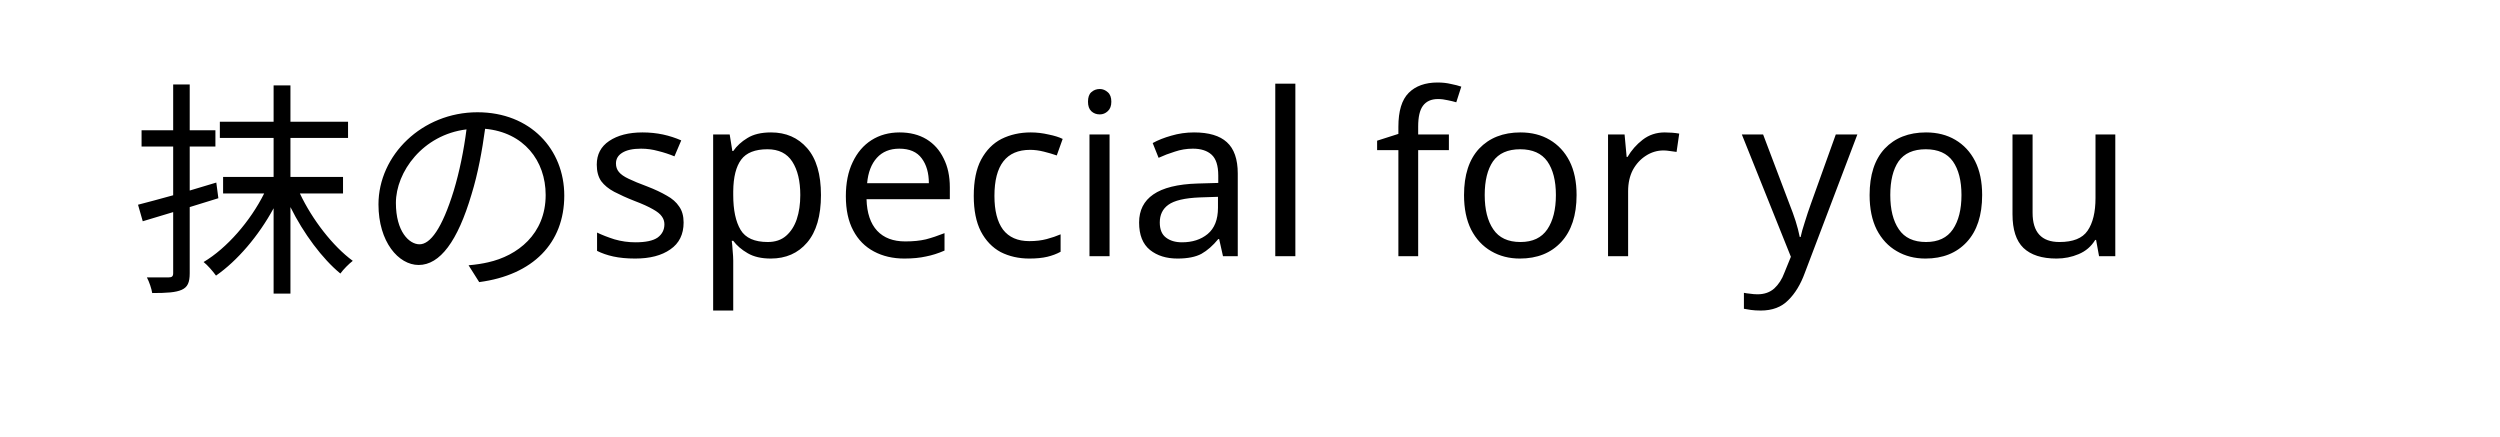
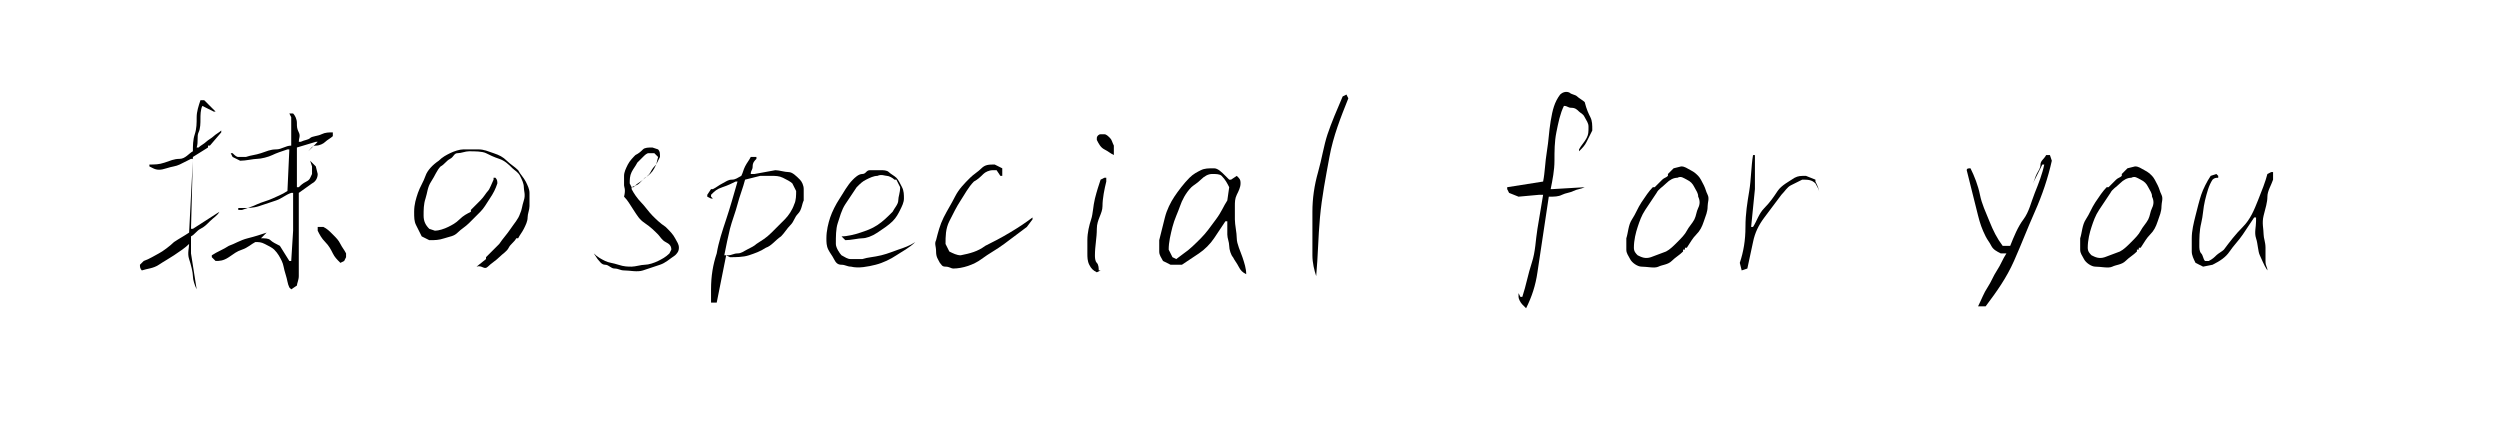
- <svg xmlns="http://www.w3.org/2000/svg" version="1.1" id="Layer_1" x="0px" y="0px" viewBox="0 0 132.24 23.09" style="enable-background:new 0 0 132.24 23.09;" xml:space="preserve">
+ <svg xmlns="http://www.w3.org/2000/svg" version="1.1" id="Layer_1" x="0px" y="0px" viewBox="0 0 132.2 23.1" style="enable-background:new 0 0 132.2 23.1;" xml:space="preserve">
  <style type="text/css">
- 	.st0{font-family:'ShokakiSarariGyotai';}
- 	.st1{font-size:12px;}
+ 	.st0{enable-background:new    ;}
</style>
-   <text transform="matrix(1 0 0 1 6.9571 14.5475)" class="st0 st1">抹のspecial for you</text>
+   <g class="st0">
+     <path d="M10.4,15.3c-0.1-0.2-0.2-0.5-0.2-0.7S10.1,14,10,13.7s0-0.6,0-0.8H10c-0.2,0.2-0.5,0.4-0.8,0.6S8.7,13.8,8.4,14   s-0.6,0.2-0.9,0.3c-0.1-0.1-0.1-0.2-0.1-0.3l0.2-0.2c0.3-0.1,0.6-0.3,0.8-0.4S9,13,9.2,12.8c0.3-0.2,0.5-0.3,0.8-0.5l0.2-3.9h-0.1   C9.9,8.5,9.7,8.6,9.5,8.7S9.1,8.8,8.8,8.9s-0.5,0.1-0.7,0L7.9,8.8V8.7c0.3,0,0.5,0,0.8-0.1s0.5-0.2,0.8-0.2S10,8.1,10.2,8   c0-0.3,0-0.6,0.1-0.9s0.1-0.6,0.1-0.9s0.1-0.6,0.2-0.9l0.2,0l0.6,0.6h-0.1l-0.6-0.3c-0.1,0.2-0.1,0.5-0.1,0.7s0,0.5-0.1,0.7   s0,0.5-0.1,0.8h0.1c0.1-0.1,0.3-0.2,0.4-0.3s0.3-0.2,0.4-0.3s0.3-0.2,0.4-0.3V7l-0.6,0.7h-0.1v0.1l-0.8,0.5l-0.1,3.8h0.1l1.4-0.9v0   c-0.1,0.2-0.3,0.3-0.5,0.5s-0.3,0.3-0.5,0.4s-0.3,0.3-0.5,0.4v0.9L10.4,15.3L10.4,15.3z M15.4,15.3l-0.1-0.1   c-0.1-0.2-0.1-0.4-0.2-0.7s-0.1-0.5-0.2-0.7s-0.2-0.4-0.4-0.6c-0.1-0.1-0.3-0.2-0.5-0.3s-0.3-0.1-0.5-0.1c-0.2,0.1-0.4,0.3-0.7,0.4   s-0.4,0.2-0.7,0.4s-0.5,0.2-0.7,0.2l-0.2-0.2v-0.1c0.3-0.2,0.6-0.3,0.9-0.5c0.3-0.1,0.6-0.3,1-0.4s0.7-0.2,1-0.3v0l-0.3,0.3   c0.2,0,0.4,0,0.5,0.1s0.3,0.2,0.5,0.3l0.5,0.8h0.1l0.1-1.6v-2h-0.1c-0.3,0.1-0.5,0.3-0.8,0.4s-0.6,0.2-0.9,0.3s-0.6,0.1-0.9,0.1   L12.6,11h0v0.1h0.2c0.3-0.1,0.6-0.2,0.8-0.3s0.6-0.2,0.8-0.3s0.5-0.2,0.8-0.4l0.1-2.2h-0.1c-0.3,0.1-0.6,0.2-0.8,0.3   s-0.6,0.2-0.8,0.2S13,8.5,12.7,8.5l-0.4-0.2l-0.1-0.2l0.1,0c0.1,0.1,0.2,0.2,0.3,0.2s0.3,0,0.4,0c0.3-0.1,0.5-0.1,0.8-0.2   s0.5-0.2,0.8-0.2s0.5-0.2,0.8-0.2V6.2l-0.1-0.2l0.2,0c0.1,0.1,0.2,0.3,0.2,0.5s0,0.3,0.1,0.5s0,0.3,0,0.5h0.1   c0.2-0.1,0.4-0.1,0.5-0.2s0.4-0.1,0.6-0.2s0.4-0.1,0.6-0.1L17.6,7v0.2c-0.1,0.1-0.3,0.2-0.4,0.3s-0.3,0.2-0.5,0.2S16.4,7.9,16.3,8   l0.5-0.5h-0.1l-1,0.3v1.4l0,0.7h0.1c0.1-0.1,0.2-0.2,0.4-0.3s0.2-0.2,0.3-0.4l0-0.4l-0.1-0.3h0l0.3,0.3l0.1,0.4   c0,0.2-0.1,0.4-0.3,0.5l-0.7,0.5v3.2c0,0.2,0,0.4,0,0.6s0,0.4,0,0.6s-0.1,0.4-0.1,0.5L15.4,15.3z M18,13.9   c-0.2-0.2-0.3-0.3-0.4-0.5s-0.2-0.4-0.4-0.6s-0.3-0.4-0.4-0.6v-0.1l0-0.1l0.3,0c0.2,0.1,0.3,0.2,0.5,0.4s0.3,0.3,0.4,0.5   c0.1,0.2,0.2,0.3,0.3,0.5v0.2l-0.1,0.2L18,13.9z" />
+     <path d="M25.2,14.1l0.5-0.4v-0.1c0.2-0.2,0.5-0.5,0.7-0.7c0.2-0.3,0.4-0.5,0.6-0.8s0.4-0.5,0.5-0.8c0.1-0.2,0.1-0.4,0.2-0.7   s0-0.5,0-0.7c0-0.2-0.1-0.4-0.2-0.6S27.2,9,27.1,8.9c-0.2-0.2-0.4-0.4-0.7-0.5s-0.5-0.2-0.7-0.3S25.1,8,24.8,8   c-0.2,0-0.4,0.1-0.6,0.1S24,8.3,23.8,8.4s-0.3,0.3-0.5,0.4c-0.2,0.2-0.3,0.5-0.5,0.8s-0.2,0.6-0.3,0.9s-0.1,0.6-0.1,0.9   c0,0.3,0.1,0.5,0.3,0.7l0.3,0.1c0.2,0,0.5-0.1,0.7-0.2s0.4-0.2,0.6-0.4s0.4-0.3,0.6-0.4l0-0.1c0.2-0.2,0.3-0.3,0.5-0.5   s0.3-0.4,0.4-0.5s0.2-0.4,0.3-0.6l0-0.1l0.1,0c0.1,0.1,0.1,0.2,0.1,0.3c-0.1,0.3-0.2,0.5-0.4,0.8s-0.3,0.5-0.5,0.7   s-0.4,0.4-0.6,0.6c-0.2,0.2-0.4,0.3-0.6,0.5s-0.4,0.2-0.7,0.3s-0.5,0.1-0.8,0.1l-0.4-0.2c-0.1-0.2-0.2-0.4-0.3-0.6   s-0.1-0.4-0.1-0.7c0-0.4,0.1-0.7,0.2-1s0.3-0.6,0.4-0.9s0.4-0.6,0.7-0.8c0.2-0.2,0.4-0.3,0.6-0.4s0.5-0.2,0.7-0.2s0.5,0,0.8,0   c0.3,0,0.5,0.1,0.8,0.2s0.5,0.2,0.7,0.4s0.4,0.3,0.6,0.5c0.1,0.2,0.3,0.4,0.4,0.6s0.2,0.4,0.2,0.6s0,0.4,0,0.7   c0,0.2-0.1,0.4-0.1,0.6s-0.1,0.4-0.2,0.6s-0.2,0.3-0.3,0.5h-0.1c-0.1,0.2-0.3,0.3-0.4,0.5s-0.3,0.3-0.5,0.5   c-0.2,0.2-0.4,0.3-0.6,0.5S25.5,14,25.2,14.1z" />
+     <path d="M33,14.3c-0.2,0-0.3-0.1-0.5-0.1S32.2,14,32,14s-0.3-0.2-0.4-0.3l-0.2-0.3h0c0.2,0.2,0.4,0.3,0.6,0.4s0.4,0.1,0.7,0.2   s0.5,0.1,0.7,0.1c0.2,0,0.5-0.1,0.7-0.1s0.5-0.1,0.7-0.2s0.4-0.2,0.6-0.4l0.1-0.2c0-0.2-0.1-0.3-0.3-0.4s-0.3-0.3-0.4-0.4   c-0.2-0.2-0.4-0.4-0.7-0.6s-0.4-0.4-0.6-0.7s-0.3-0.5-0.5-0.7C33.1,10,33,9.9,33,9.8s0-0.3,0-0.5c0-0.2,0.1-0.4,0.2-0.6   s0.3-0.4,0.4-0.5C33.8,8.1,33.9,8,34,7.9s0.3-0.1,0.5-0.1l0.3,0.1c0.1,0.1,0.1,0.2,0.1,0.4c-0.1,0.2-0.2,0.4-0.3,0.6   s-0.3,0.4-0.5,0.5c-0.1,0.1-0.2,0.2-0.3,0.3s-0.2,0.1-0.4,0.2V10c0.1,0.2,0.3,0.5,0.5,0.7s0.4,0.5,0.6,0.7s0.4,0.4,0.7,0.6V12   l0.1,0.1c0.1,0.1,0.3,0.3,0.4,0.5s0.2,0.3,0.2,0.5c0,0.2-0.1,0.3-0.2,0.4c-0.3,0.2-0.5,0.4-0.8,0.5s-0.6,0.2-0.9,0.3   S33.3,14.3,33,14.3z M33.6,9.8c0.1-0.1,0.3-0.2,0.4-0.3s0.3-0.2,0.4-0.4s0.2-0.3,0.3-0.4l0.1-0.4l-0.2-0.2h-0.3   c-0.1,0-0.2,0.1-0.3,0.2s-0.2,0.2-0.3,0.3c-0.1,0.2-0.2,0.3-0.3,0.5s-0.1,0.4-0.1,0.6l0.1,0.2h0.1L33.6,9.8z" />
+     <path d="M37.6,16.1v-0.8c0-0.7,0.1-1.3,0.3-1.9c0.1-0.6,0.3-1.2,0.5-1.8s0.4-1.3,0.6-2h-0.1c-0.2,0.1-0.4,0.2-0.7,0.3   s-0.4,0.2-0.6,0.4l0,0.1l0.1,0.1h-0.1l-0.2-0.1l0-0.1l0.2-0.3l0.1,0V10c0.2-0.1,0.3-0.2,0.5-0.3s0.3-0.2,0.5-0.2s0.3-0.1,0.5-0.2   c0.1-0.2,0.1-0.3,0.2-0.5s0.2-0.3,0.3-0.5L40,8.3L40,8.4c-0.1,0.1-0.2,0.2-0.2,0.4S39.7,9,39.7,9.2h0.2L41,9c0.2,0,0.5,0.1,0.7,0.1   s0.4,0.2,0.6,0.4c0.1,0.1,0.2,0.3,0.2,0.5s0,0.4,0,0.6c-0.1,0.2-0.1,0.5-0.3,0.7s-0.2,0.4-0.4,0.6s-0.3,0.4-0.5,0.6   c-0.3,0.2-0.5,0.5-0.8,0.6c-0.3,0.2-0.6,0.3-0.9,0.4s-0.7,0.1-1,0.1l-0.2-0.1l-0.5,2.5H37.6z M40,12.9c0.3-0.2,0.5-0.3,0.8-0.6   s0.5-0.5,0.7-0.7s0.4-0.5,0.5-0.8c0.1-0.2,0.1-0.5,0.1-0.7l-0.2-0.4c-0.1-0.1-0.3-0.2-0.5-0.3s-0.4-0.1-0.6-0.1s-0.4,0-0.6,0   l-0.8,0.2c-0.1,0.4-0.3,0.9-0.4,1.3s-0.3,0.9-0.4,1.3s-0.2,0.9-0.3,1.4h0.2c0.2,0,0.3-0.1,0.5-0.1s0.3-0.1,0.5-0.2S39.9,13,40,12.9   z" />
+     <path d="M45,14.1c-0.2,0-0.3-0.1-0.5-0.1s-0.3-0.1-0.4-0.3c-0.1-0.2-0.2-0.3-0.3-0.5s-0.1-0.4-0.1-0.6c0-0.4,0.1-0.8,0.2-1.1   s0.3-0.7,0.5-1s0.4-0.7,0.7-1c0.1-0.1,0.3-0.3,0.5-0.3S45.8,9,46,9s0.4,0,0.6,0C46.7,9,46.9,9,47,9.1s0.3,0.2,0.4,0.3   c0.1,0.1,0.2,0.3,0.3,0.5s0.1,0.4,0.1,0.6c0,0.2-0.1,0.4-0.2,0.6s-0.2,0.4-0.4,0.6c-0.2,0.2-0.5,0.4-0.8,0.6s-0.6,0.3-0.8,0.3   s-0.6,0.1-0.9,0.1l-0.2-0.2c0.3,0,0.7-0.1,1-0.2s0.6-0.2,0.9-0.4s0.5-0.4,0.8-0.7c0.1-0.2,0.3-0.4,0.3-0.6s0.1-0.4,0.1-0.7   l-0.2-0.4h-0.1V9.5c-0.1-0.1-0.3-0.2-0.4-0.2s-0.3-0.1-0.5,0c-0.2,0-0.4,0.1-0.6,0.2s-0.3,0.2-0.5,0.4c-0.2,0.3-0.4,0.6-0.6,0.9   s-0.3,0.7-0.4,1s-0.1,0.7-0.1,1.1c0,0.2,0.2,0.5,0.3,0.6c0.2,0.1,0.3,0.2,0.5,0.2s0.4,0,0.6,0c0.3-0.1,0.6-0.1,1-0.2   s0.6-0.2,0.9-0.3s0.6-0.2,0.9-0.4v0c-0.3,0.3-0.7,0.5-1,0.7s-0.7,0.4-1.1,0.5S45.4,14.2,45,14.1z" />
+     <path d="M50.4,14.2c-0.1,0-0.2-0.1-0.4-0.1s-0.2-0.1-0.3-0.2c-0.1-0.2-0.2-0.3-0.2-0.6s-0.1-0.4,0-0.6c0.1-0.4,0.2-0.8,0.4-1.2   s0.4-0.7,0.6-1.1s0.5-0.7,0.8-1c0.2-0.2,0.4-0.3,0.6-0.5s0.4-0.2,0.7-0.2l0.4,0.2L53,9.3l-0.1,0L52.7,9L52.5,9   C52.3,9,52.1,9.1,52,9.2s-0.3,0.3-0.5,0.4c-0.3,0.3-0.5,0.7-0.7,1s-0.4,0.7-0.6,1.1s-0.2,0.8-0.2,1.2l0.2,0.4   c0.2,0.1,0.4,0.2,0.6,0.2c0.5-0.1,0.9-0.2,1.3-0.5c0.4-0.2,0.8-0.4,1.3-0.7s0.8-0.5,1.2-0.8v0.1l-0.3,0.4c-0.4,0.3-0.8,0.6-1.2,0.9   c-0.4,0.3-0.8,0.5-1.2,0.8S50.9,14.2,50.4,14.2z" />
+     <path d="M58,14.4c-0.2-0.1-0.3-0.2-0.4-0.4c-0.1-0.2-0.1-0.4-0.1-0.6s0-0.5,0-0.7c0-0.4,0.1-0.8,0.2-1.1s0.1-0.7,0.2-1.1   s0.2-0.7,0.3-1l0.2-0.1l0.1,0l0,0.2c-0.1,0.4-0.2,0.9-0.2,1.3S58,11.6,58,12.1s-0.1,0.9-0.1,1.4c0,0.1,0,0.3,0.1,0.4   s0.1,0.3,0.1,0.4h0.1v0L58,14.4z M58.9,8.2c-0.2-0.1-0.3-0.2-0.5-0.3S58.1,7.6,58,7.4V7.3c0-0.1,0.1-0.2,0.2-0.2h0.2   c0.1,0,0.2,0.1,0.3,0.2s0.1,0.2,0.2,0.4L58.9,8.2z" />
+     <path d="M65.9,14.5c-0.2-0.1-0.3-0.2-0.4-0.4s-0.2-0.3-0.3-0.5C65.1,13.5,65,13.2,65,13c0-0.2-0.1-0.4-0.1-0.6s0-0.4,0-0.7h-0.1   c-0.2,0.3-0.4,0.6-0.6,0.9s-0.5,0.6-0.8,0.8s-0.6,0.4-0.9,0.6L61.9,14l-0.4-0.2c-0.1-0.2-0.2-0.3-0.2-0.5s0-0.4,0-0.6   c0.1-0.4,0.2-0.8,0.3-1.2s0.3-0.8,0.5-1.1s0.5-0.7,0.8-1c0.2-0.2,0.4-0.3,0.6-0.4s0.4-0.1,0.7-0.1c0.2,0,0.4,0.2,0.6,0.4L65,9.5   h0.1l0.3-0.2l0.1,0.1c0.1,0.1,0.1,0.2,0.1,0.3c0,0.2-0.1,0.4-0.2,0.6s-0.1,0.4-0.1,0.6s0,0.4,0,0.7c0,0.3,0.1,0.7,0.1,1   s0.2,0.7,0.3,1S65.9,14.2,65.9,14.5L65.9,14.5z M62.6,13.4c0.3-0.2,0.6-0.5,0.9-0.8s0.5-0.6,0.8-1s0.4-0.7,0.6-1l0.1-0.7   c-0.1-0.2-0.2-0.4-0.4-0.6c-0.1-0.1-0.3-0.1-0.5-0.1c-0.2,0-0.4,0.1-0.6,0.3S63.1,9.8,63,9.9c-0.3,0.3-0.5,0.7-0.6,1   s-0.3,0.7-0.4,1.1s-0.2,0.8-0.2,1.2l0.2,0.4l0.2,0.1L62.6,13.4z" />
+     <path d="M69.6,14.6c-0.1-0.3-0.2-0.7-0.2-1.1s0-0.8,0-1.1s0-0.8,0-1.2c0-0.7,0.1-1.4,0.3-2.1s0.3-1.4,0.5-2s0.5-1.3,0.8-2L71.2,5   l0.1,0.2c-0.4,1-0.8,2-1,3.1s-0.4,2.1-0.5,3.2S69.7,13.5,69.6,14.6z" />
+     <path d="M80.5,16.1c-0.1-0.1-0.2-0.3-0.2-0.4l0-0.2h0l0.1,0.2h0.1c0.2-0.6,0.3-1.2,0.5-1.8s0.2-1.2,0.3-1.8s0.2-1.2,0.3-1.8h-0.2   l-1.1,0.1l-0.5-0.2l-0.1-0.2l0-0.1l1.9-0.3c0.1-0.5,0.1-1,0.2-1.6s0.1-1,0.2-1.6s0.2-1,0.5-1.4c0.1-0.1,0.3-0.2,0.5-0.1   c0.1,0.1,0.3,0.1,0.4,0.2s0.3,0.2,0.4,0.3C83.9,5.8,84,6,84.1,6.2s0.1,0.4,0.1,0.7c-0.1,0.2-0.2,0.4-0.3,0.6S83.7,7.8,83.5,8V7.9   c0.1-0.2,0.3-0.4,0.4-0.6S84,7,84,6.7c0-0.2-0.1-0.3-0.2-0.5S83.6,6,83.5,5.9c-0.1-0.1-0.2-0.2-0.4-0.2s-0.2-0.1-0.4-0.1   c-0.2,0.4-0.3,0.9-0.4,1.4s-0.1,1-0.1,1.5s-0.1,1-0.2,1.5h0.1l1.7-0.1v0c-0.2,0.1-0.4,0.1-0.6,0.2s-0.4,0.1-0.6,0.2   s-0.4,0.1-0.7,0.1c-0.1,0.7-0.2,1.3-0.3,2s-0.2,1.3-0.3,2s-0.3,1.3-0.6,1.9L80.5,16.1z" />
+     <path d="M86.8,14.1c-0.2,0-0.5-0.2-0.6-0.4c-0.1-0.2-0.2-0.3-0.2-0.5s0-0.4,0-0.6c0.1-0.3,0.1-0.7,0.3-1s0.3-0.6,0.5-0.9   s0.4-0.6,0.6-0.8l0.1,0l0.1-0.1c0.1-0.1,0.2-0.2,0.3-0.3s0.2-0.1,0.3-0.2V9.3l0-0.1l0.3-0.3l0.4-0.1c0.2,0,0.3,0.1,0.5,0.2   s0.3,0.2,0.4,0.3c0.1,0.1,0.2,0.3,0.3,0.5s0.1,0.3,0.2,0.5s0,0.4,0,0.6c0,0.3-0.1,0.5-0.2,0.8s-0.2,0.5-0.4,0.7s-0.3,0.4-0.5,0.7   l-0.1,0v0.1h-0.1v0.1c-0.2,0.2-0.4,0.3-0.6,0.5s-0.5,0.2-0.7,0.3S87.1,14.1,86.8,14.1z M88.1,13.3c0.2-0.1,0.4-0.3,0.6-0.5   c0.2-0.2,0.4-0.4,0.5-0.6s0.3-0.4,0.4-0.6c0.1-0.2,0.1-0.4,0.2-0.6s0.1-0.4,0-0.6c0-0.2-0.1-0.3-0.2-0.5s-0.2-0.3-0.4-0.4   c-0.2-0.1-0.3-0.2-0.5-0.1c-0.2,0-0.4,0.1-0.6,0.3s-0.4,0.3-0.5,0.5c-0.2,0.3-0.4,0.6-0.6,0.9s-0.3,0.6-0.4,0.9s-0.2,0.7-0.2,1.1   c0,0.2,0.1,0.3,0.2,0.4c0.2,0.1,0.4,0.2,0.7,0.1L88.1,13.3z" />
+     <path d="M92.1,14.3L92.1,14.3L92,13.9c0.2-0.6,0.3-1.2,0.3-1.9s0.1-1.3,0.2-1.9s0.1-1.3,0.2-1.9h0.1l0,1.8L92.6,12h0.1   c0.2-0.3,0.3-0.7,0.6-1s0.5-0.6,0.7-0.9s0.6-0.5,0.9-0.7c0.2-0.1,0.3-0.1,0.6-0.1l0.5,0.2v0.1H96c0.1,0.2,0.2,0.4,0.2,0.6l0,0   c0-0.2-0.1-0.3-0.2-0.5c-0.2-0.2-0.4-0.2-0.7-0.2c-0.2,0.1-0.4,0.2-0.6,0.3s-0.3,0.3-0.5,0.5c-0.3,0.4-0.6,0.8-0.9,1.2   s-0.5,0.8-0.6,1.3c-0.1,0.5-0.2,0.9-0.3,1.4L92.1,14.3z" />
+     <path d="M104.6,16.2L104.6,16.2c0.2-0.4,0.3-0.7,0.5-1s0.3-0.6,0.5-0.9s0.3-0.6,0.5-0.9h-0.1l-0.2,0c-0.2-0.1-0.4-0.2-0.5-0.4   c-0.1-0.2-0.2-0.3-0.3-0.5c-0.2-0.4-0.3-0.7-0.4-1.1s-0.2-0.8-0.3-1.2s-0.2-0.8-0.3-1.2c0-0.1,0.1-0.1,0.2-0.1   c0.2,0.4,0.4,0.9,0.5,1.4s0.3,0.9,0.5,1.4s0.4,0.9,0.7,1.3l0.4,0c0.2-0.5,0.4-1,0.7-1.4s0.4-0.9,0.6-1.4s0.4-1,0.5-1.5h-0.1l-0.5,1   h0v0c0.1-0.2,0.1-0.3,0.2-0.5s0.2-0.3,0.2-0.5s0.2-0.3,0.3-0.5l0.2,0l0.1,0.3c-0.2,0.9-0.5,1.8-0.9,2.7s-0.7,1.7-1.1,2.6   c-0.4,0.9-0.9,1.6-1.5,2.4L104.6,16.2z" />
+     <path d="M110.8,14.1c-0.2,0-0.5-0.2-0.6-0.4c-0.1-0.2-0.2-0.3-0.2-0.5s0-0.4,0-0.6c0.1-0.3,0.1-0.7,0.3-1s0.3-0.6,0.5-0.9   s0.4-0.6,0.6-0.8l0.1,0l0.1-0.1c0.1-0.1,0.2-0.2,0.3-0.3s0.2-0.1,0.3-0.2V9.3l0-0.1l0.3-0.3l0.4-0.1c0.2,0,0.3,0.1,0.5,0.2   s0.3,0.2,0.4,0.3c0.1,0.1,0.2,0.3,0.3,0.5s0.1,0.3,0.2,0.5s0,0.4,0,0.6c0,0.3-0.1,0.5-0.2,0.8s-0.2,0.5-0.4,0.7s-0.3,0.4-0.5,0.7   l-0.1,0v0.1h-0.1v0.1c-0.2,0.2-0.4,0.3-0.6,0.5s-0.5,0.2-0.7,0.3S111.1,14.1,110.8,14.1z M112.1,13.3c0.2-0.1,0.4-0.3,0.6-0.5   c0.2-0.2,0.4-0.4,0.5-0.6s0.3-0.4,0.4-0.6c0.1-0.2,0.1-0.4,0.2-0.6s0.1-0.4,0-0.6c0-0.2-0.1-0.3-0.2-0.5s-0.2-0.3-0.4-0.4   c-0.2-0.1-0.3-0.2-0.5-0.1c-0.2,0-0.4,0.1-0.6,0.3s-0.4,0.3-0.5,0.5c-0.2,0.3-0.4,0.6-0.6,0.9s-0.3,0.6-0.4,0.9s-0.2,0.7-0.2,1.1   c0,0.2,0.1,0.3,0.2,0.4c0.2,0.1,0.4,0.2,0.7,0.1L112.1,13.3z" />
+     <path d="M119.9,14.3L119.9,14.3c-0.2-0.3-0.3-0.6-0.4-0.8s-0.1-0.6-0.2-0.9s0-0.6,0-0.9l0-0.2h-0.1c-0.2,0.3-0.4,0.6-0.6,0.9   s-0.5,0.6-0.7,0.9s-0.5,0.5-0.9,0.7l-0.5,0.1l-0.4-0.2c-0.1-0.2-0.2-0.4-0.2-0.6s0-0.5,0-0.7c0-0.4,0.1-0.8,0.2-1.2   s0.2-0.8,0.3-1.1s0.3-0.7,0.5-1l0.3-0.1l0.1,0.1l0,0.1c-0.1,0-0.2,0-0.3,0.1c-0.2,0.3-0.3,0.7-0.4,1.1s-0.1,0.8-0.2,1.2   s-0.1,0.8-0.1,1.2c0,0.1,0,0.3,0.1,0.4s0.1,0.3,0.2,0.4l0.2,0c0.2-0.1,0.3-0.2,0.4-0.3s0.3-0.2,0.4-0.3c0.3-0.4,0.6-0.8,1-1.2   s0.6-0.9,0.8-1.4s0.4-1,0.5-1.4l0.2-0.1l0.1,0l0,0.4c-0.1,0.3-0.3,0.6-0.3,0.9s-0.1,0.6-0.2,1s0,0.7,0,1c0,0.2,0.1,0.4,0.1,0.7   c0,0.2,0,0.4,0,0.7S119.9,14.1,119.9,14.3L119.9,14.3z" />
+   </g>
</svg>
